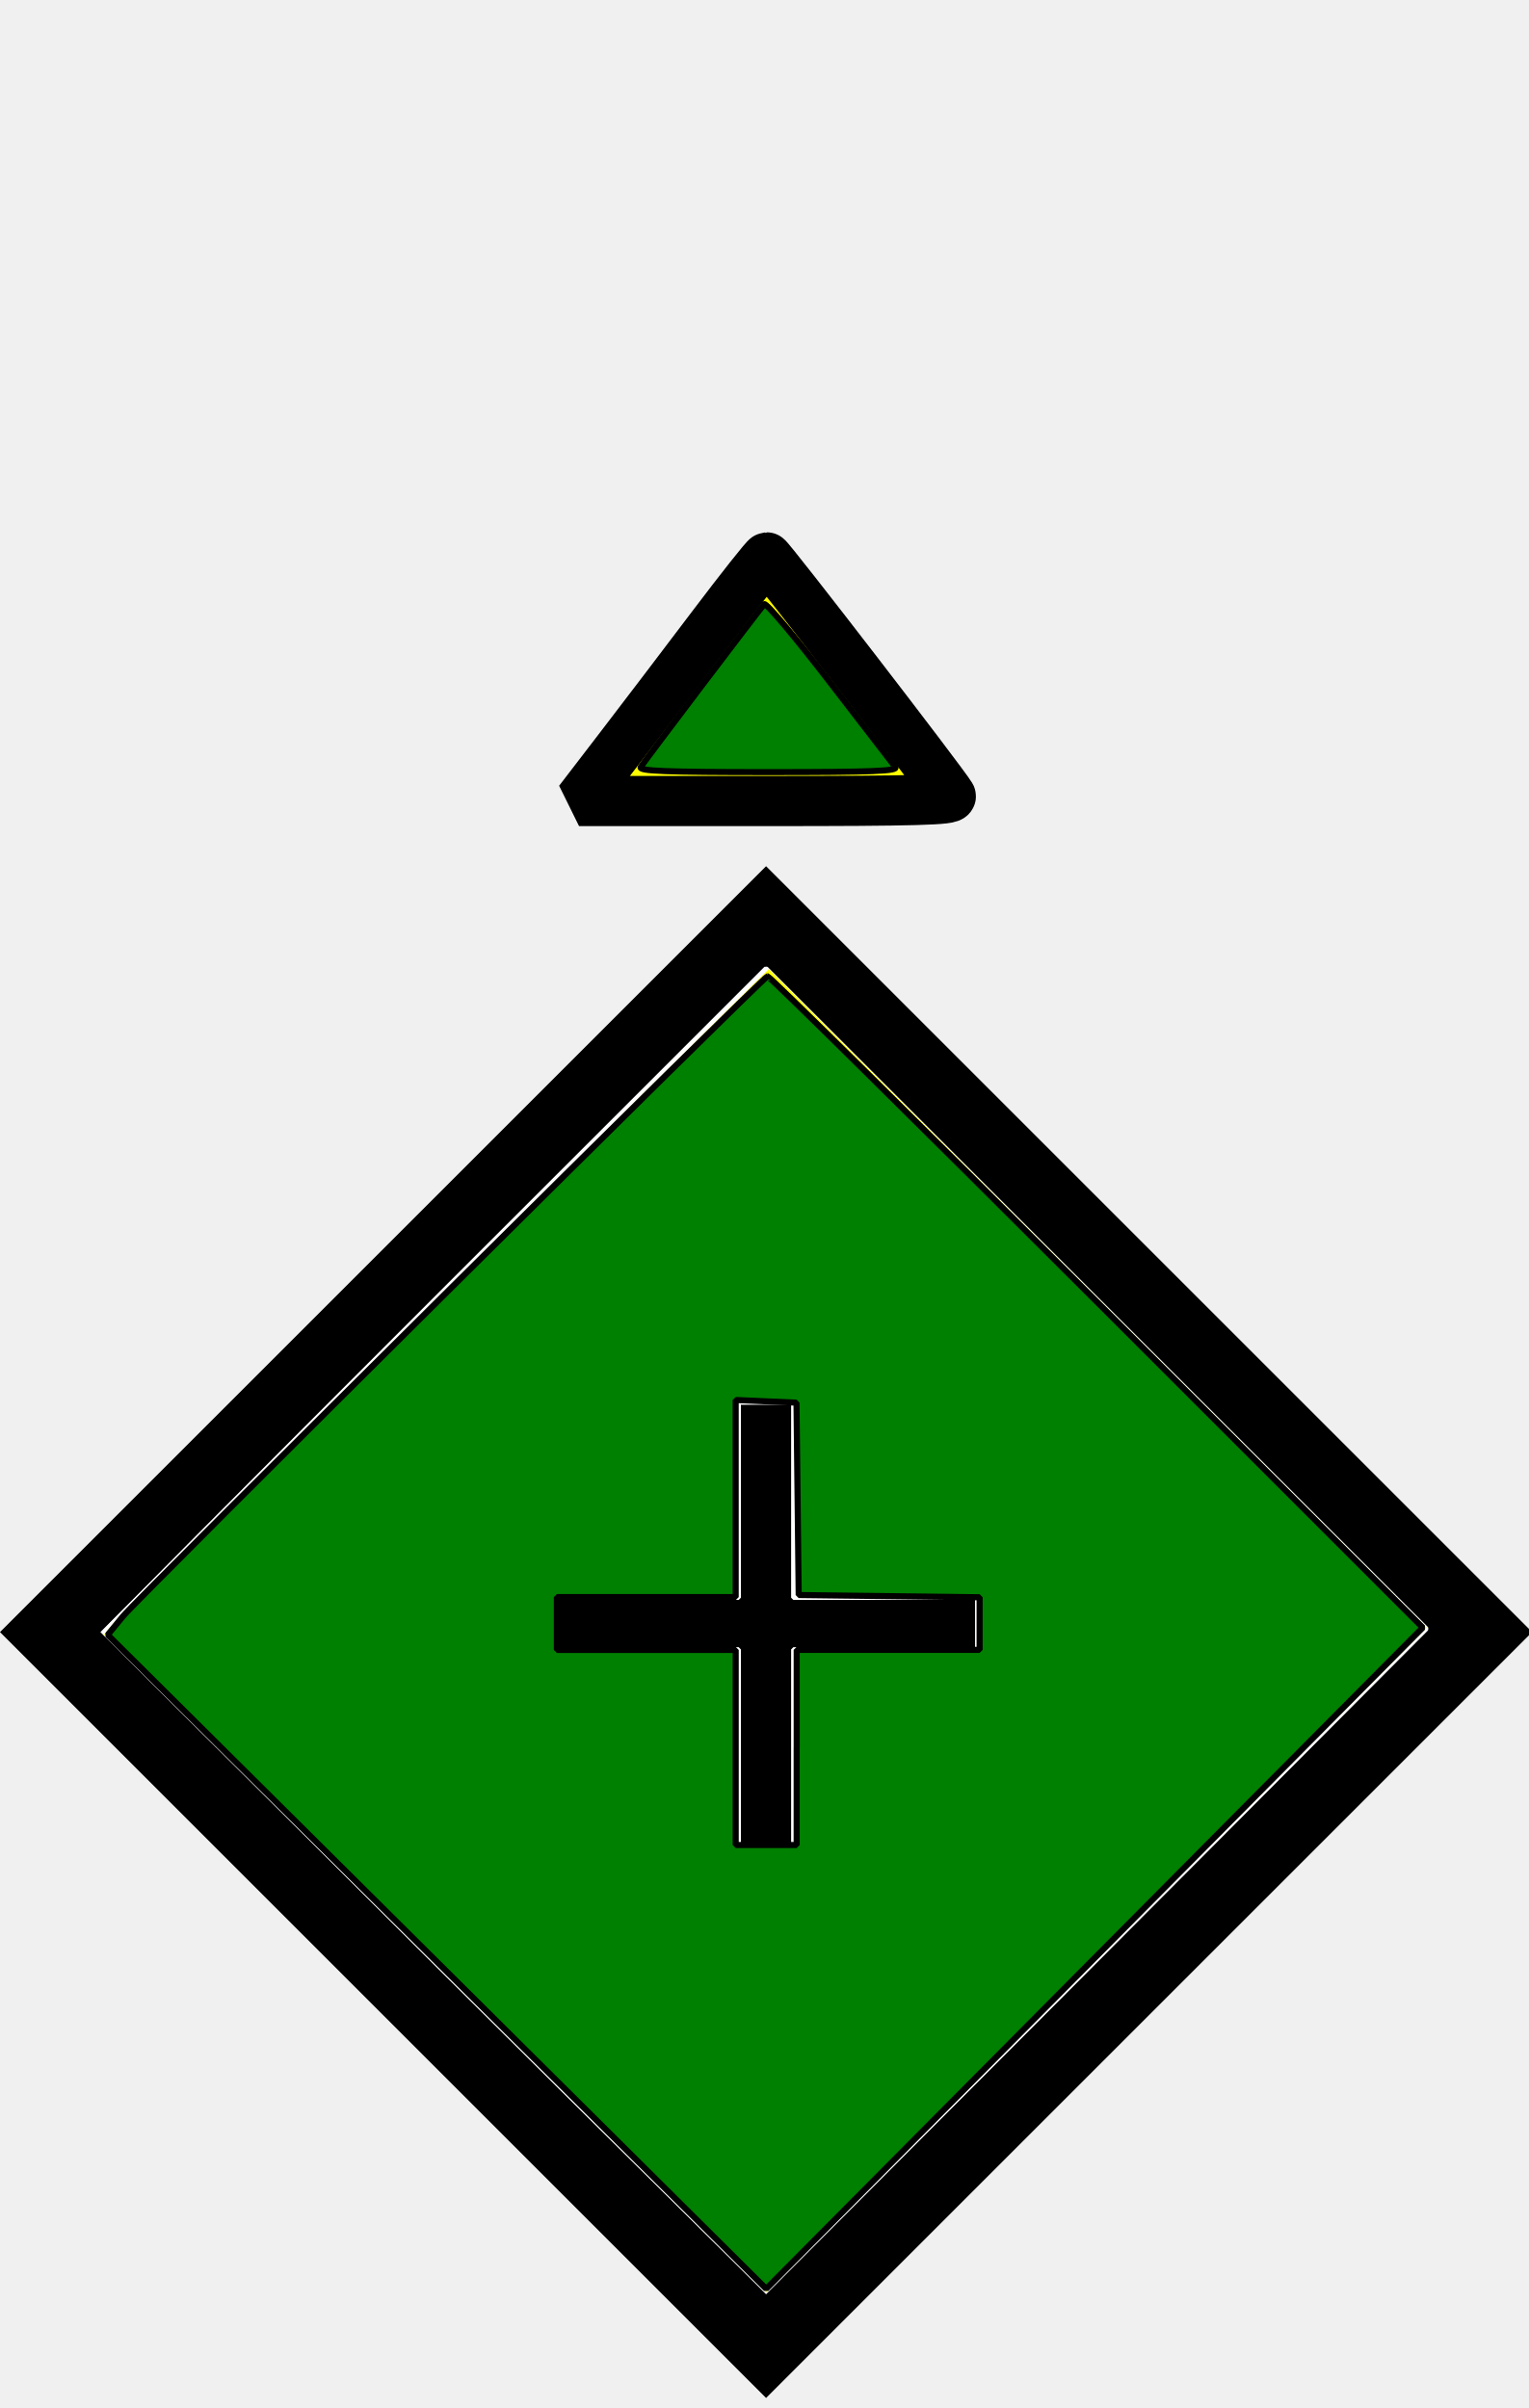
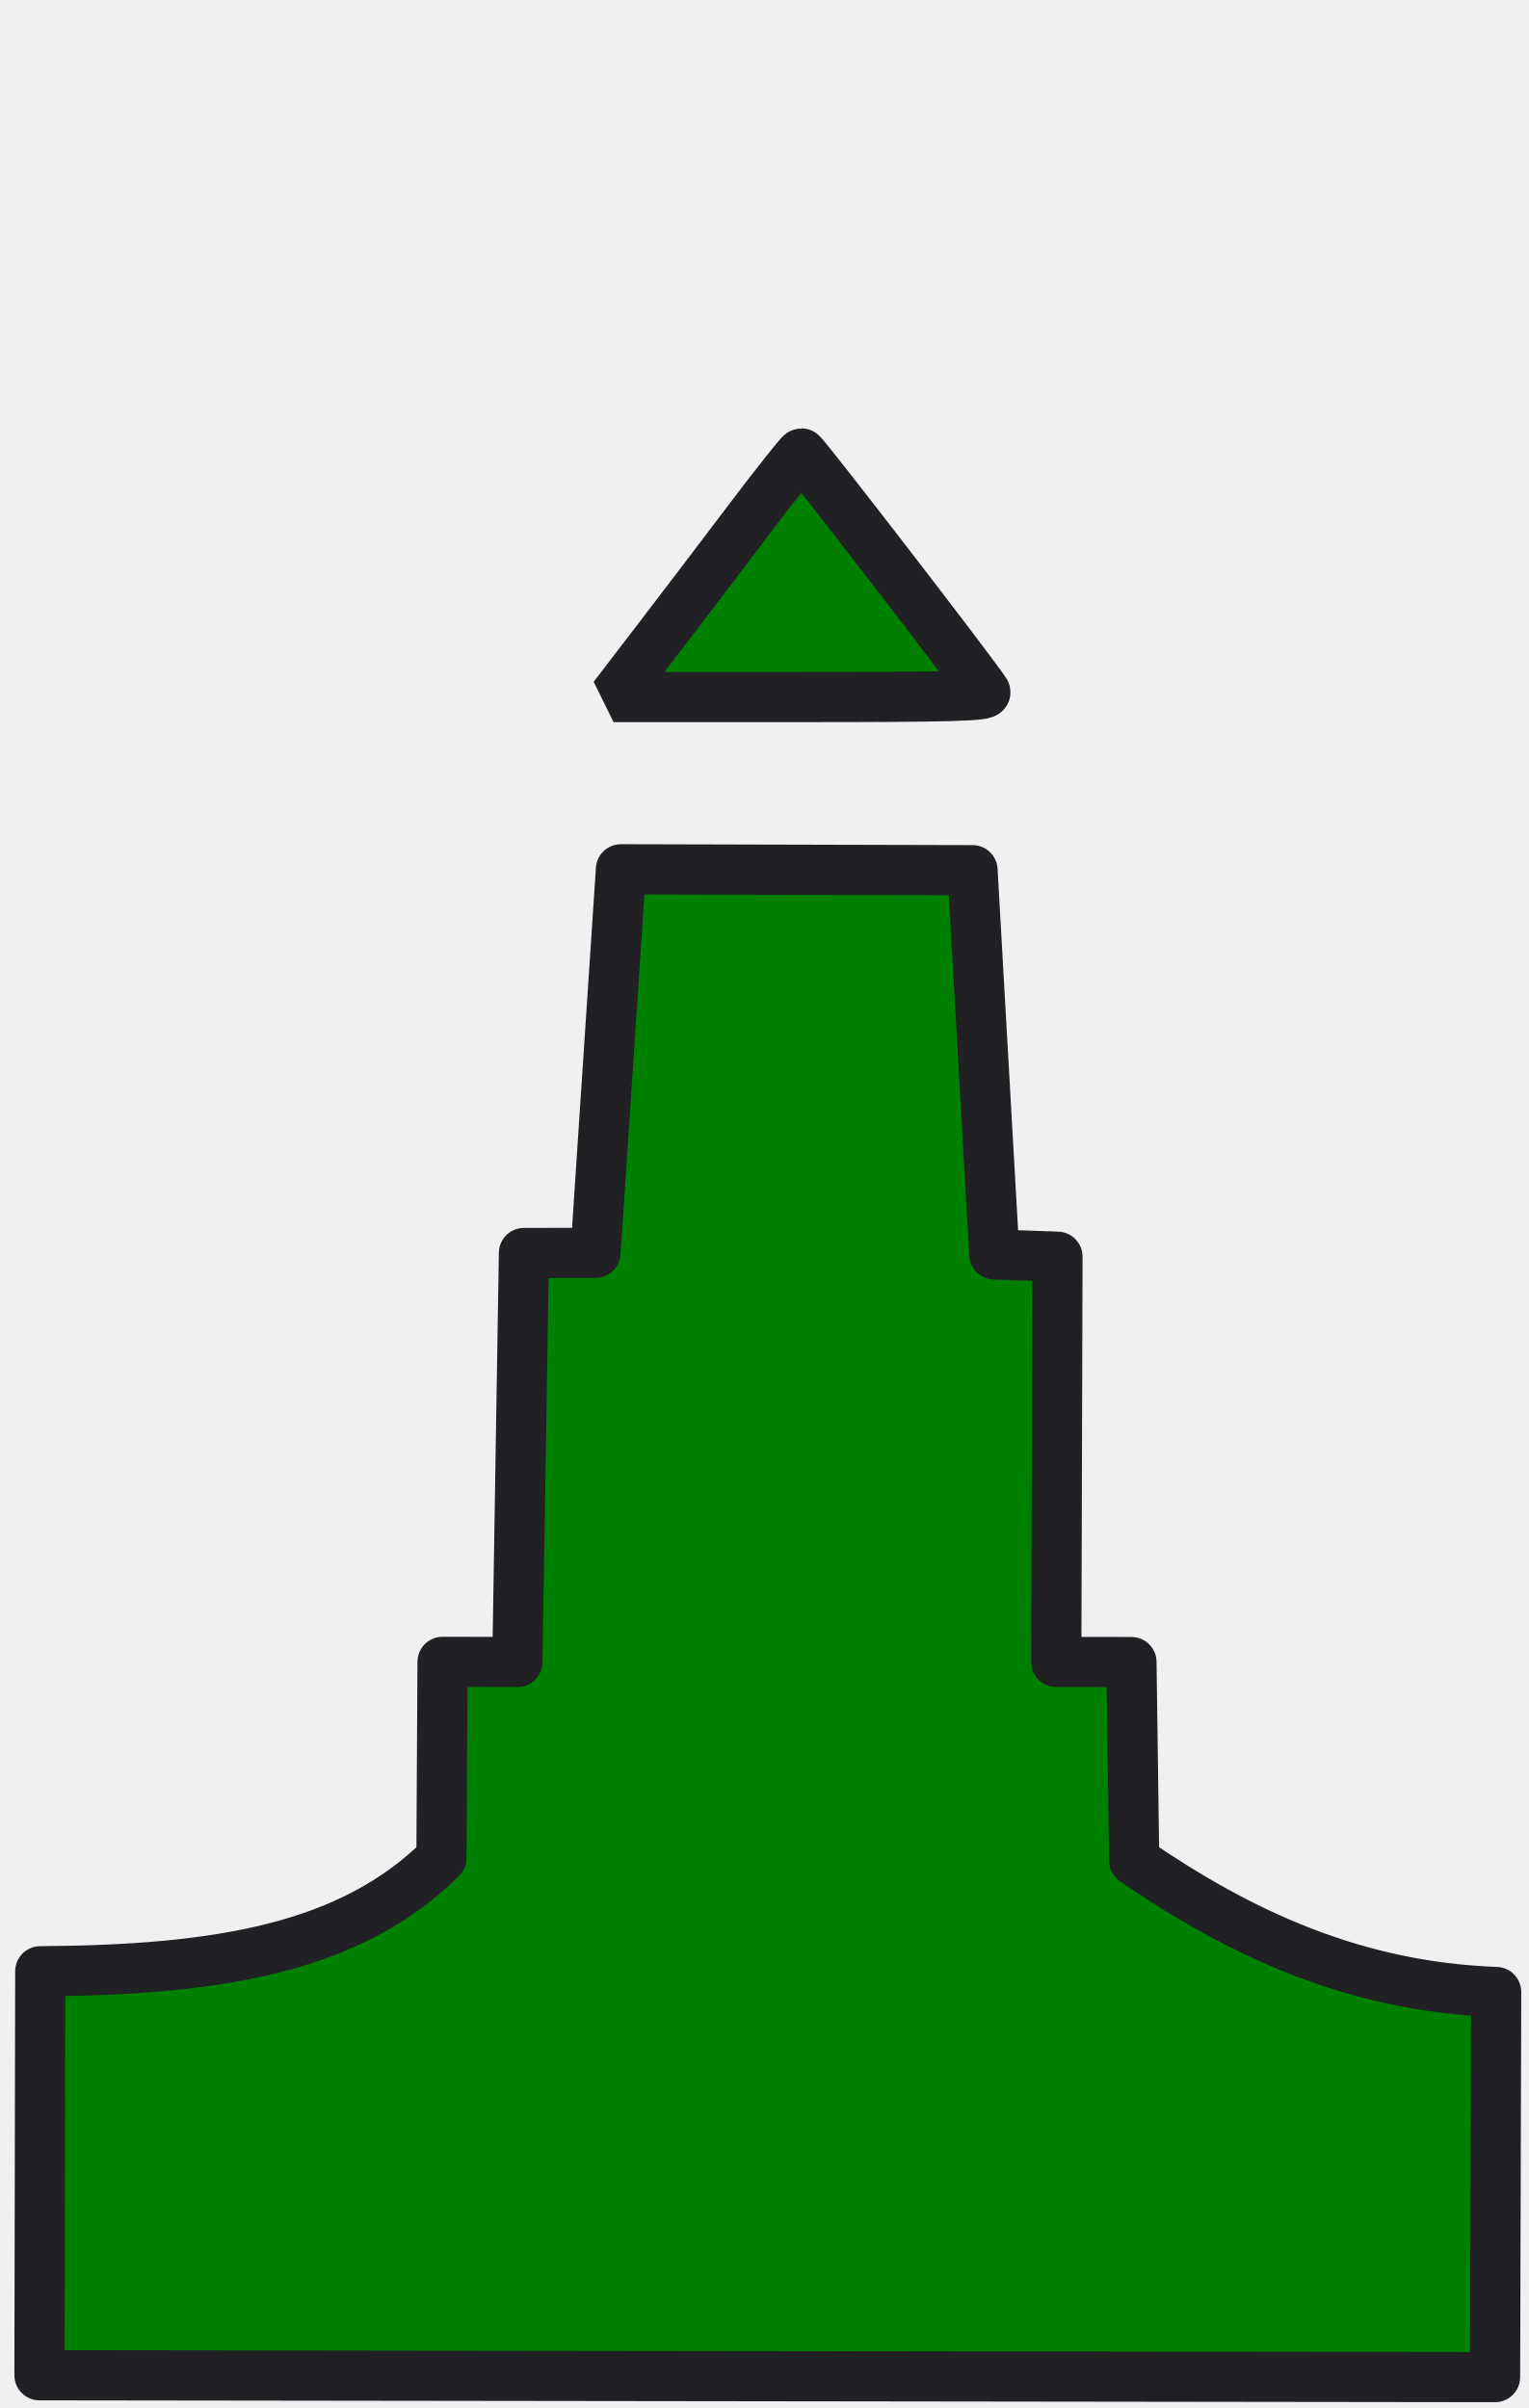
<svg xmlns="http://www.w3.org/2000/svg" version="1.1" x="0px" y="0px" width="45.7px" height="72px" viewBox="0 0 45.7 72" enable-background="new 0 0 45.7 72" xml:space="preserve" id="svg16">
  <defs id="defs20">
	
	
</defs>
-   <g id="Layer_2">
-     <g id="g4">
-       <path d="M22.9,28.9l19.8,19.8L22.9,68.6L3,48.8L22.9,28.9 M22.9,25.9L0,48.8l22.9,22.9l22.9-22.9L22.9,25.9L22.9,25.9z" id="path2" />
-     </g>
-     <g id="g8">
-       <path d="M23.7,42v5.8h5.5v1.5h-5.5v5.8h-1.6v-5.8h-5.5v-1.5h5.5V42H23.7z" id="path6" />
-     </g>
-   </g>
-   <path style="fill:none;stroke:#ffffff;stroke-width:0.131;stroke-linejoin:bevel" d="M 12.992,58.672 C 7.571,53.269 3.126,48.829 3.115,48.804 3.103,48.779 7.549,44.303 12.995,38.857 l 9.902,-9.902 9.873,9.873 9.873,9.873 -9.83,9.867 c -5.406,5.427 -9.86,9.88 -9.897,9.897 -0.037,0.016 -4.503,-4.39 -9.924,-9.792 z m 10.722,-6.433 v -2.921 h 2.749 2.749 v -0.773 -0.773 h -2.749 -2.749 v -2.921 -2.921 h -0.816 -0.816 v 2.921 2.921 h -2.749 -2.749 v 0.773 0.773 h 2.749 2.749 v 2.921 2.921 h 0.816 0.816 z" id="path387" />
-   <path style="fill:#ffff00;stroke-width:0;stroke-linejoin:bevel" d="M 13.007,58.701 3.111,48.873 3.506,48.404 c 0.218,-0.258 4.688,-4.734 9.935,-9.946 l 9.539,-9.478 9.831,9.842 9.831,9.842 -9.87,9.933 -9.87,9.933 z m 10.808,-6.453 v -2.916 h 2.734 2.734 V 48.542 47.752 H 26.552 23.82 l -0.033,-2.886 -0.033,-2.886 -0.881,-0.036 -0.881,-0.036 v 2.922 2.922 H 19.32 16.647 v 0.79 0.79 h 2.673 2.673 v 2.916 2.916 h 0.911 0.911 z" id="path5682" />
-   <path style="fill:#ffff00;stroke:#000000;stroke-width:1.5;stroke-linejoin:bevel;stroke-dasharray:none;stroke-opacity:1" d="m 18.544,22.341 c 0.679,-0.885 1.925,-2.523 2.768,-3.639 0.844,-1.116 1.569,-2.032 1.612,-2.035 0.068,-0.005 5.252,6.723 5.496,7.132 0.072,0.121 -1.063,0.152 -5.51,0.152 h -5.601 z" id="path5684" />
-   <path style="fill:#008000;stroke:#000000;stroke-width:0.182;stroke-linejoin:bevel" d="M 13.062,58.661 3.22,48.884 3.67,48.335 C 4.117,47.79 22.781,29.251 22.942,29.192 c 0.046,-0.017 4.472,4.358 9.836,9.722 l 9.752,9.752 -9.813,9.885 -9.813,9.885 z m 10.753,-6.413 v -2.916 h 2.734 2.734 v -0.787 -0.787 l -2.704,-0.033 -2.704,-0.033 -0.033,-2.876 -0.033,-2.876 -0.909,-0.04 -0.909,-0.04 2.43e-4,2.947 2.43e-4,2.947 H 19.32 16.646 v 0.79 0.79 h 2.673 2.673 v 2.916 2.916 h 0.911 0.911 v -2.916 z" id="path832" />
-   <path style="fill:#008000;stroke:#000000;stroke-width:0.182;stroke-linejoin:bevel" d="m 19.153,22.935 c 0.093,-0.156 3.53,-4.689 3.692,-4.87 0.05,-0.056 0.924,0.983 1.944,2.309 1.019,1.325 1.907,2.478 1.974,2.561 0.096,0.121 -0.678,0.152 -3.79,0.152 -3.096,0 -3.891,-0.032 -3.82,-0.152 z" id="path834" />
+   <path style="fill:#008000;stroke:#212025;stroke-width:1.5;stroke-linejoin:bevel;stroke-dasharray:none;stroke-opacity:1;fill-opacity:1" d="m 19.576,19.232 c 0.679,-0.885 1.925,-2.523 2.768,-3.639 0.844,-1.116 1.569,-2.032 1.612,-2.035 0.068,-0.005 5.252,6.723 5.496,7.132 0.072,0.121 -1.063,0.152 -5.51,0.152 h -5.601 z" id="path5684" />
+   <path style="fill:#008000;fill-opacity:1;stroke:#212025;stroke-width:1.5;stroke-linejoin:round;stroke-dasharray:none;stroke-opacity:1" d="m 18.562,25.992 -0.76,11.468 -2.14,0.005 -0.197,12.23 -2.236,-0.005 -0.033,5.865 C 10.507,58.228 6.595,58.91 1.204,58.941 l -0.024,12.08 43.511,0.055 0.033,-11.515 C 40.481,59.407 37.064,57.804 33.904,55.634 l -0.082,-5.938 -2.247,-0.002 0.035,-12.118 -1.887,-0.067 -0.652,-11.49 z" id="path497" />
</svg>
